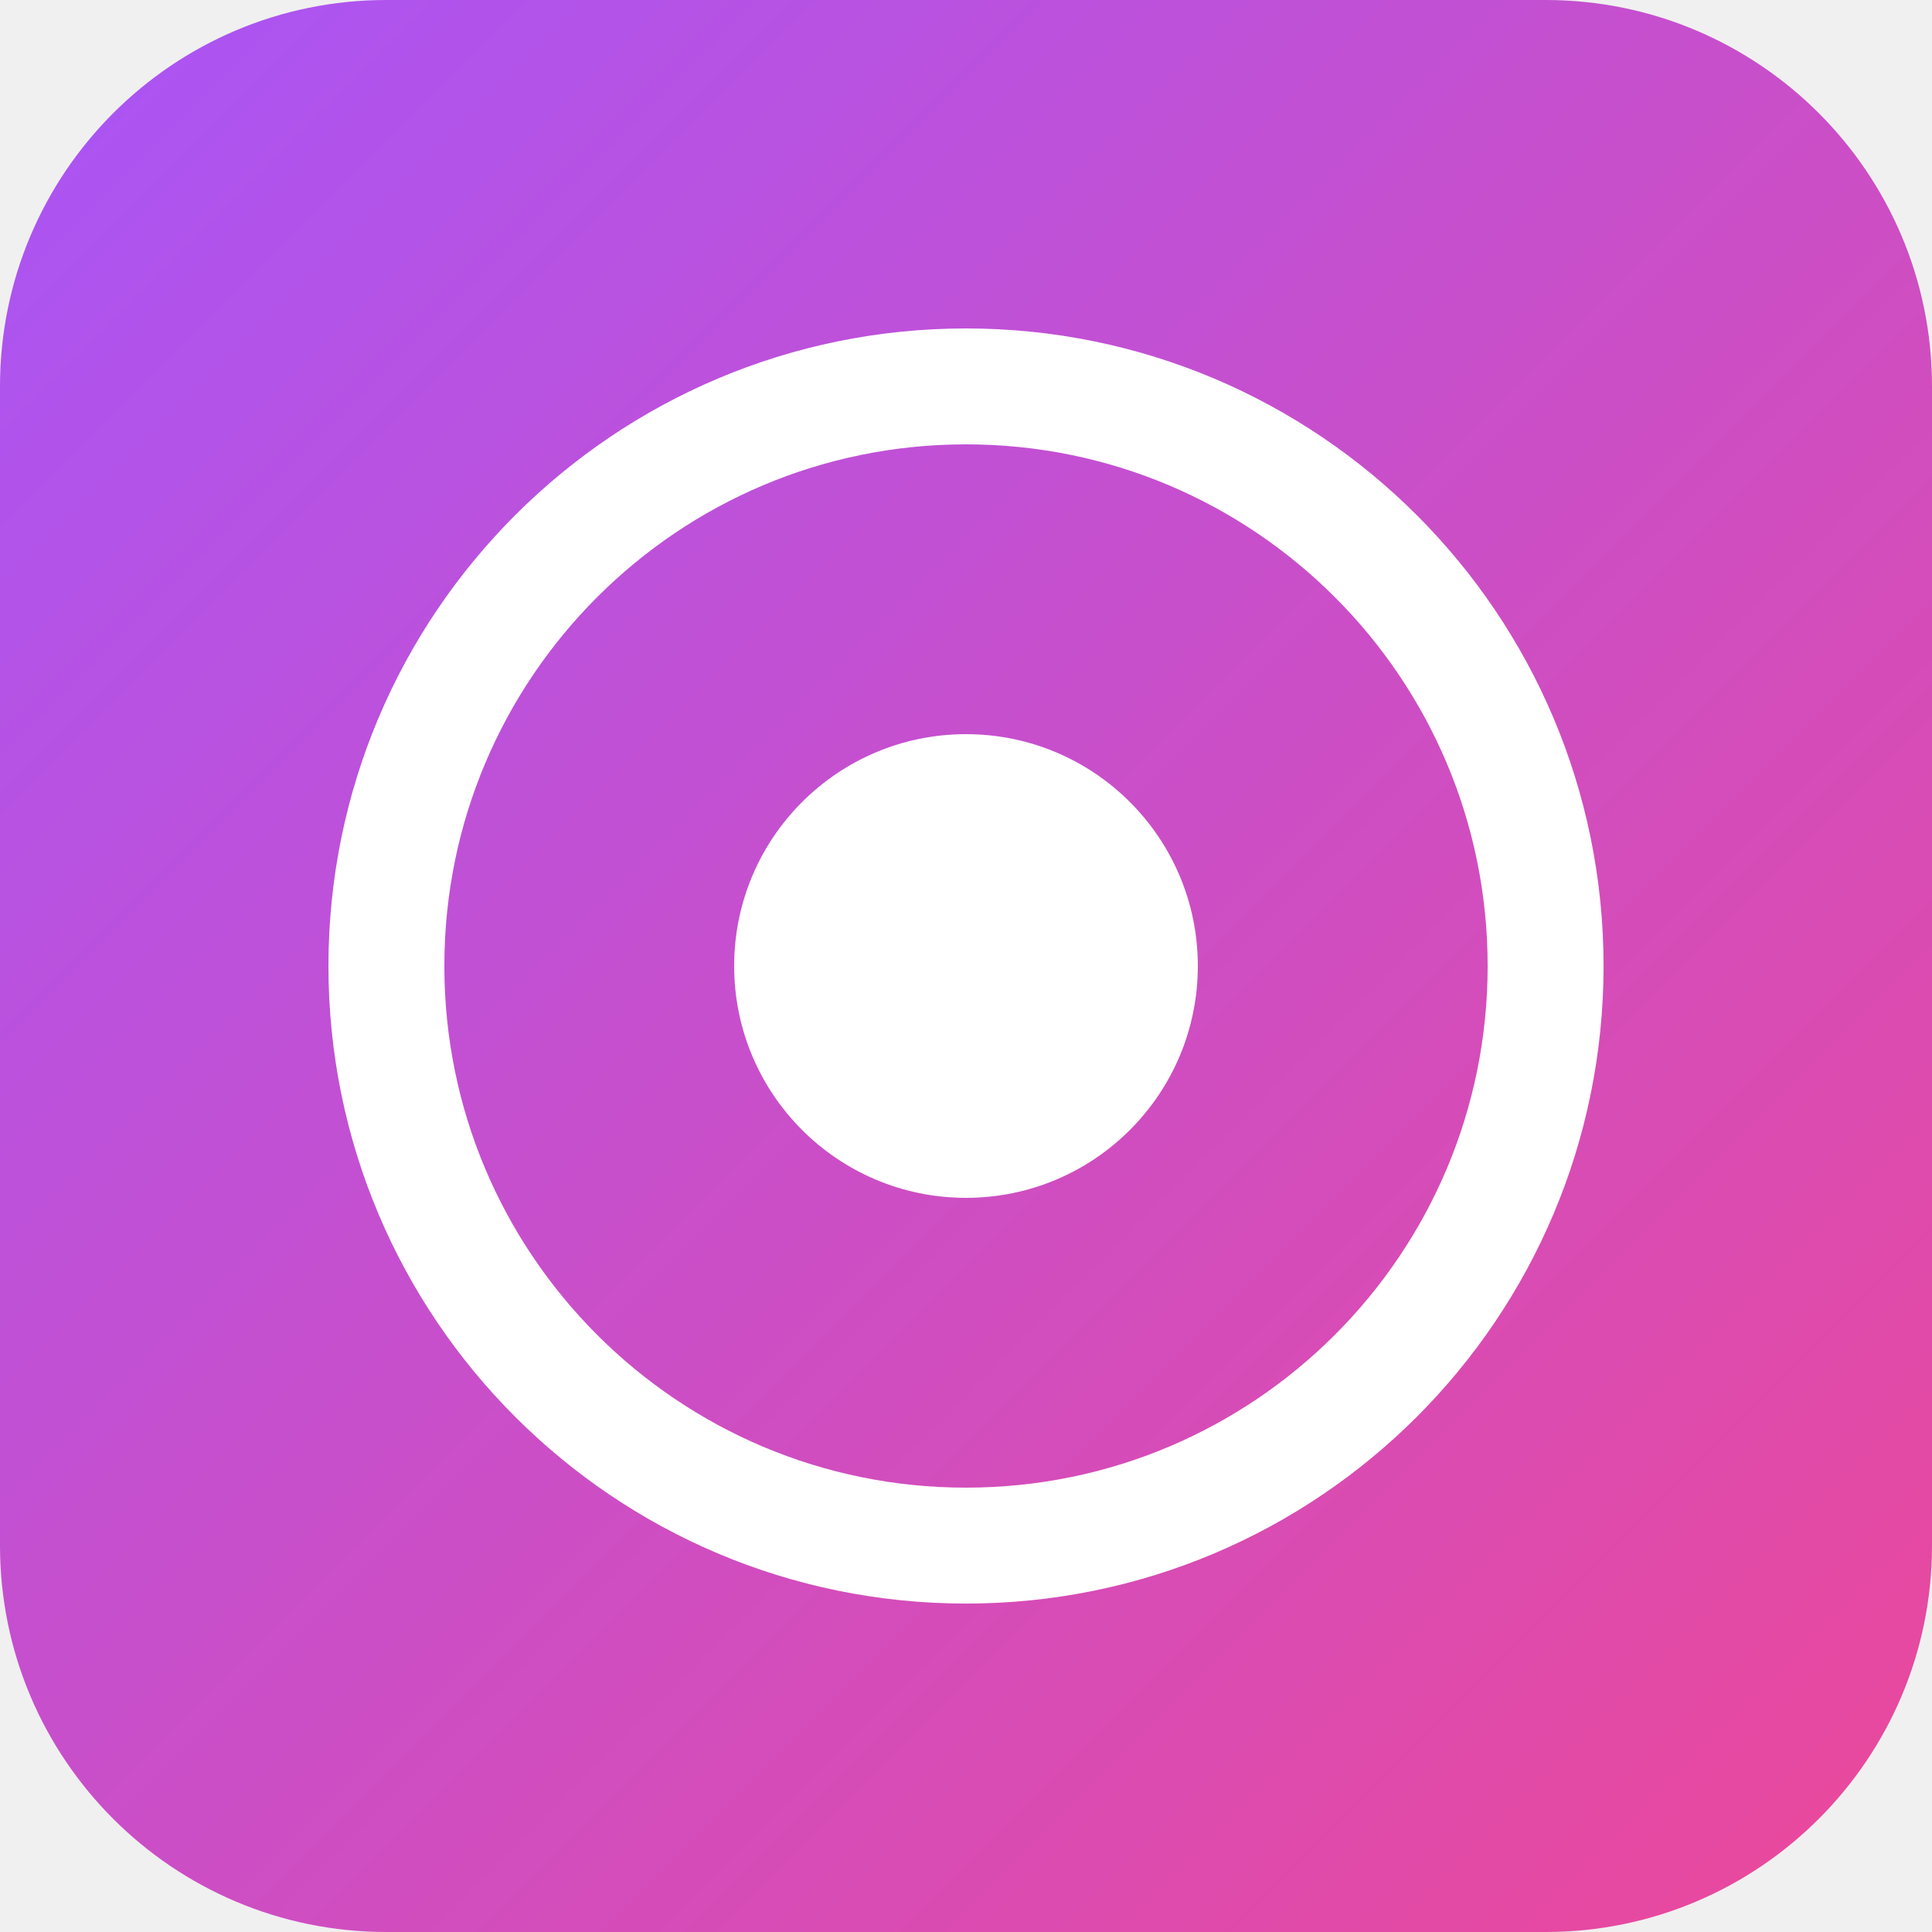
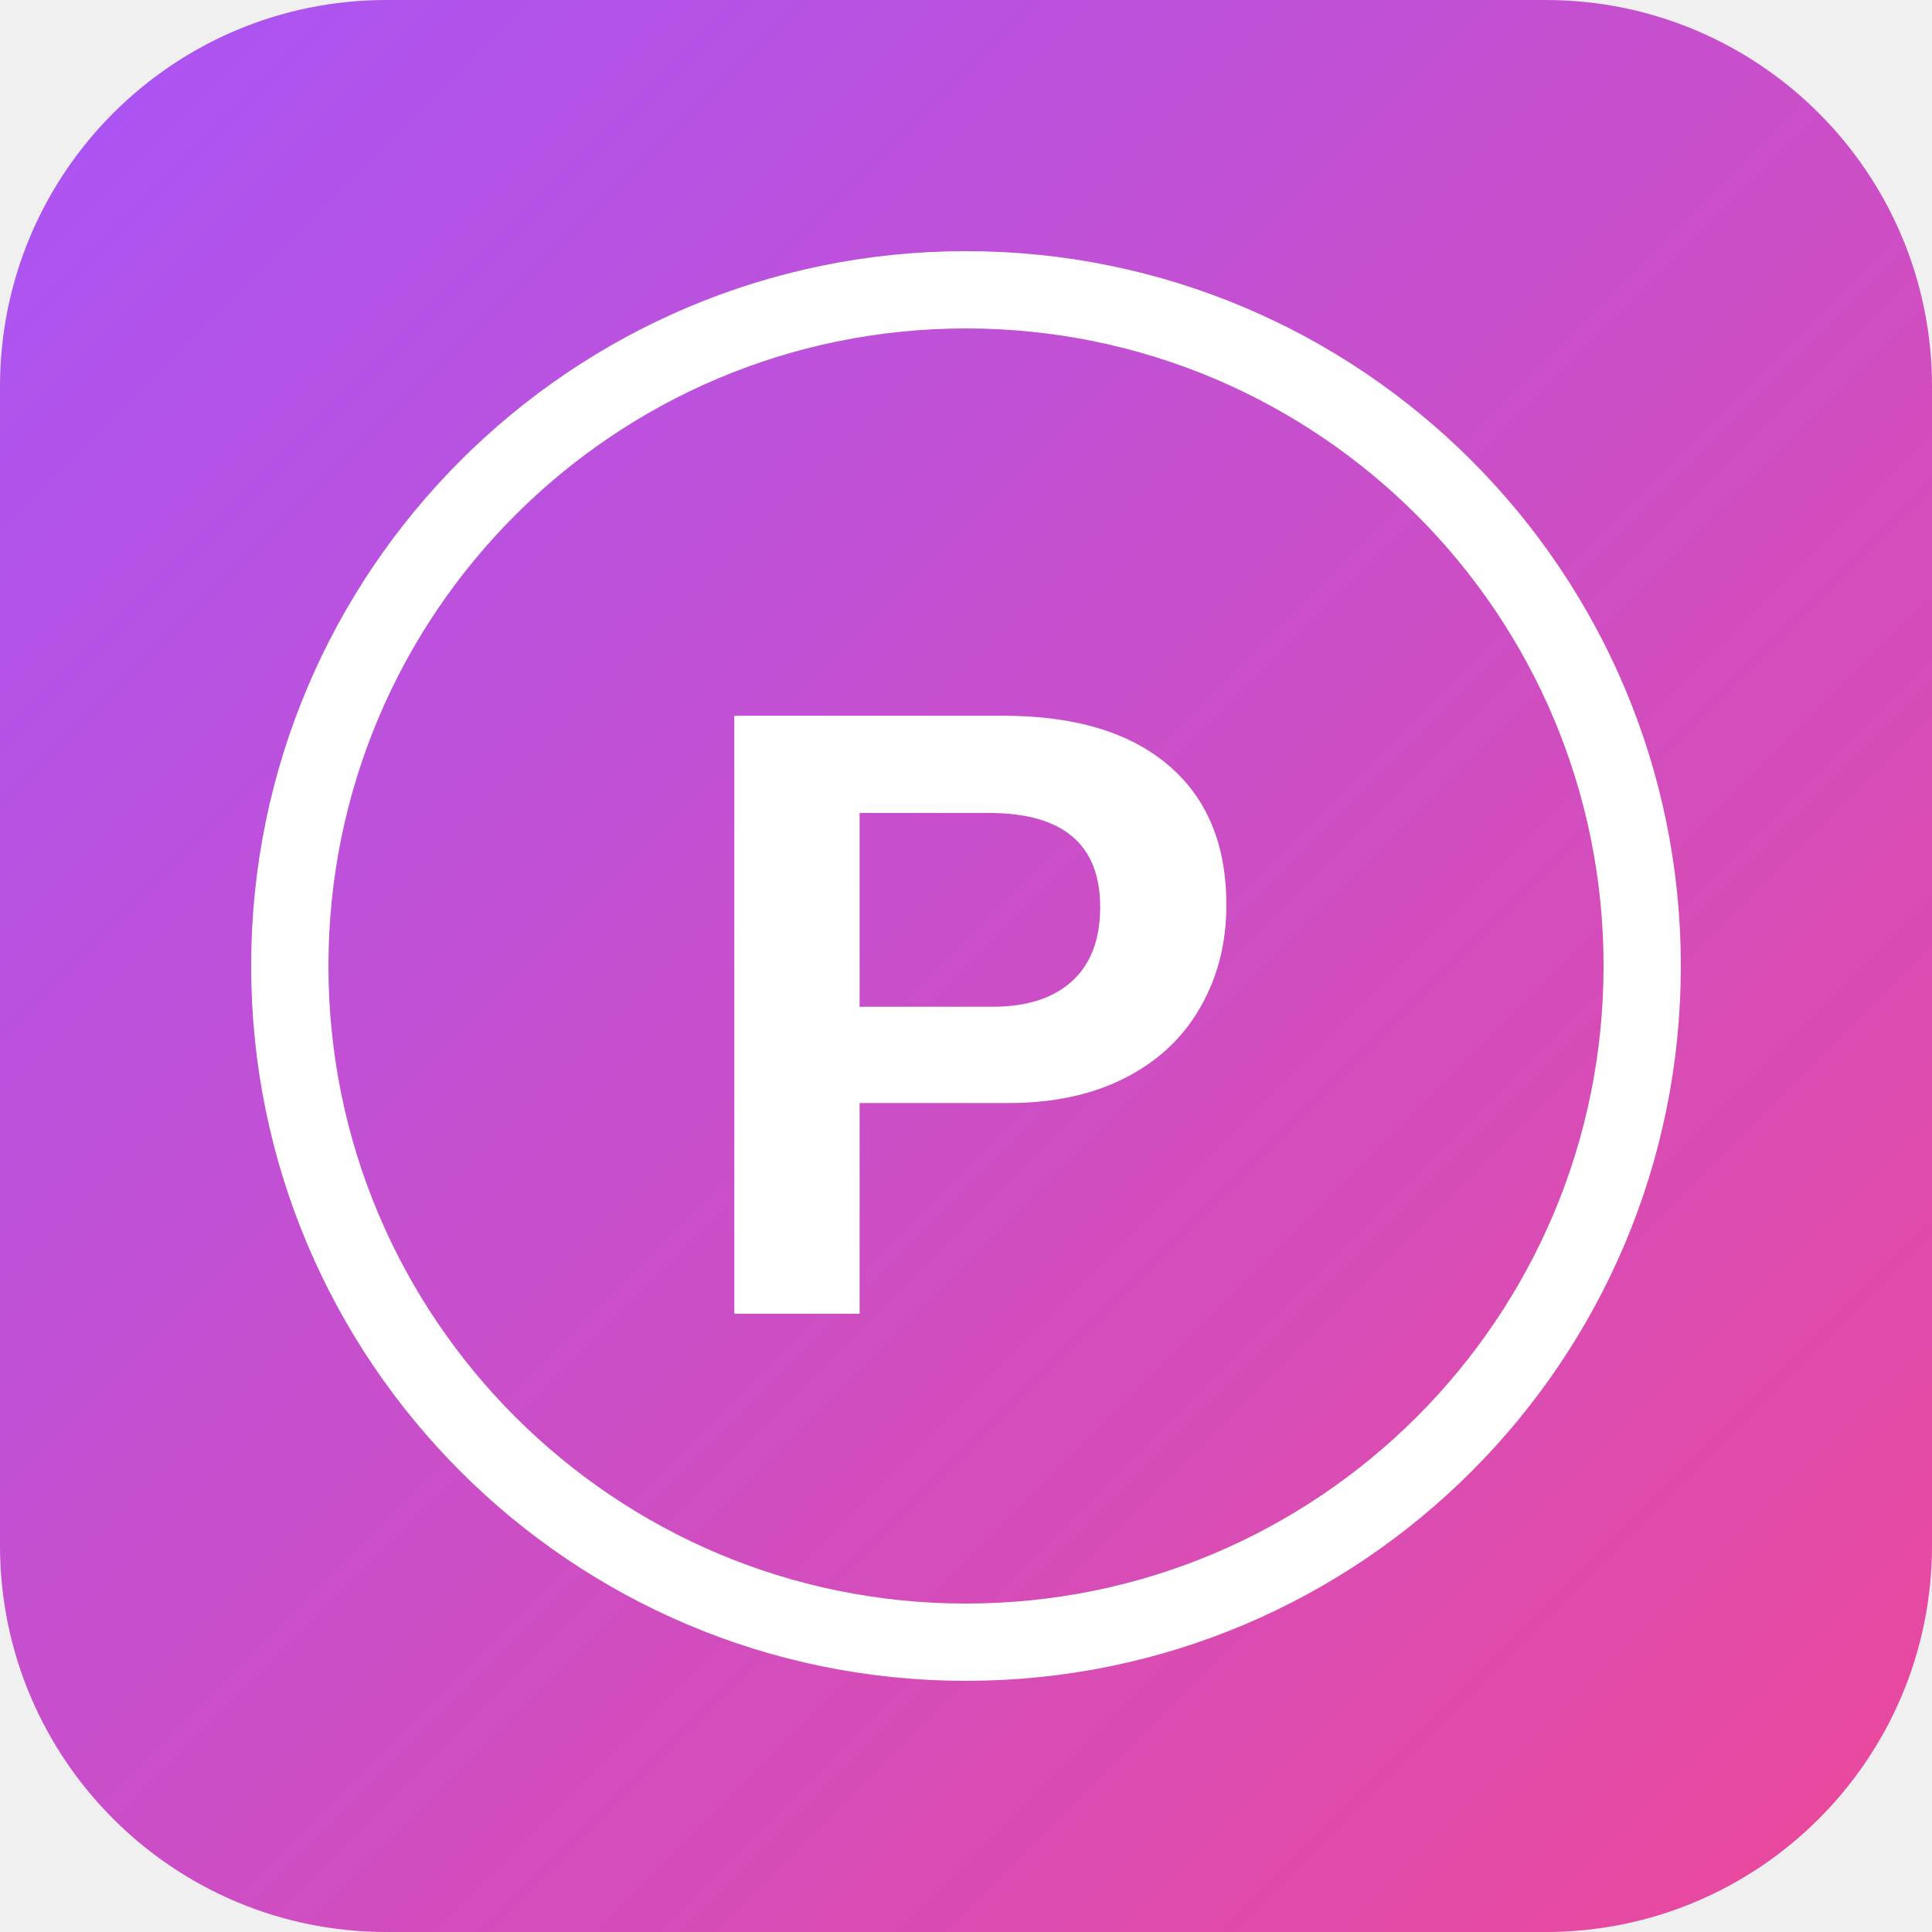
<svg xmlns="http://www.w3.org/2000/svg" viewBox="0 0 100 100">
  <defs>
    <linearGradient id="pulse" x1="0%" y1="0%" x2="100%" y2="100%">
      <stop offset="0%" style="stop-color:#a855f7" />
      <stop offset="100%" style="stop-color:#ec4899" />
    </linearGradient>
  </defs>
  <rect width="100" height="100" rx="20" fill="url(#pulse)" />
-   <circle cx="50" cy="50" r="30" fill="none" stroke="white" stroke-width="6" />
-   <circle cx="50" cy="50" r="12" fill="white" />
+   <circle cx="50" cy="50" r="35" fill="none" stroke="white" stroke-width="4" />
+   <text x="50" y="68" font-family="Arial, sans-serif" font-size="45" font-weight="bold" fill="white" text-anchor="middle">P</text>
</svg>
